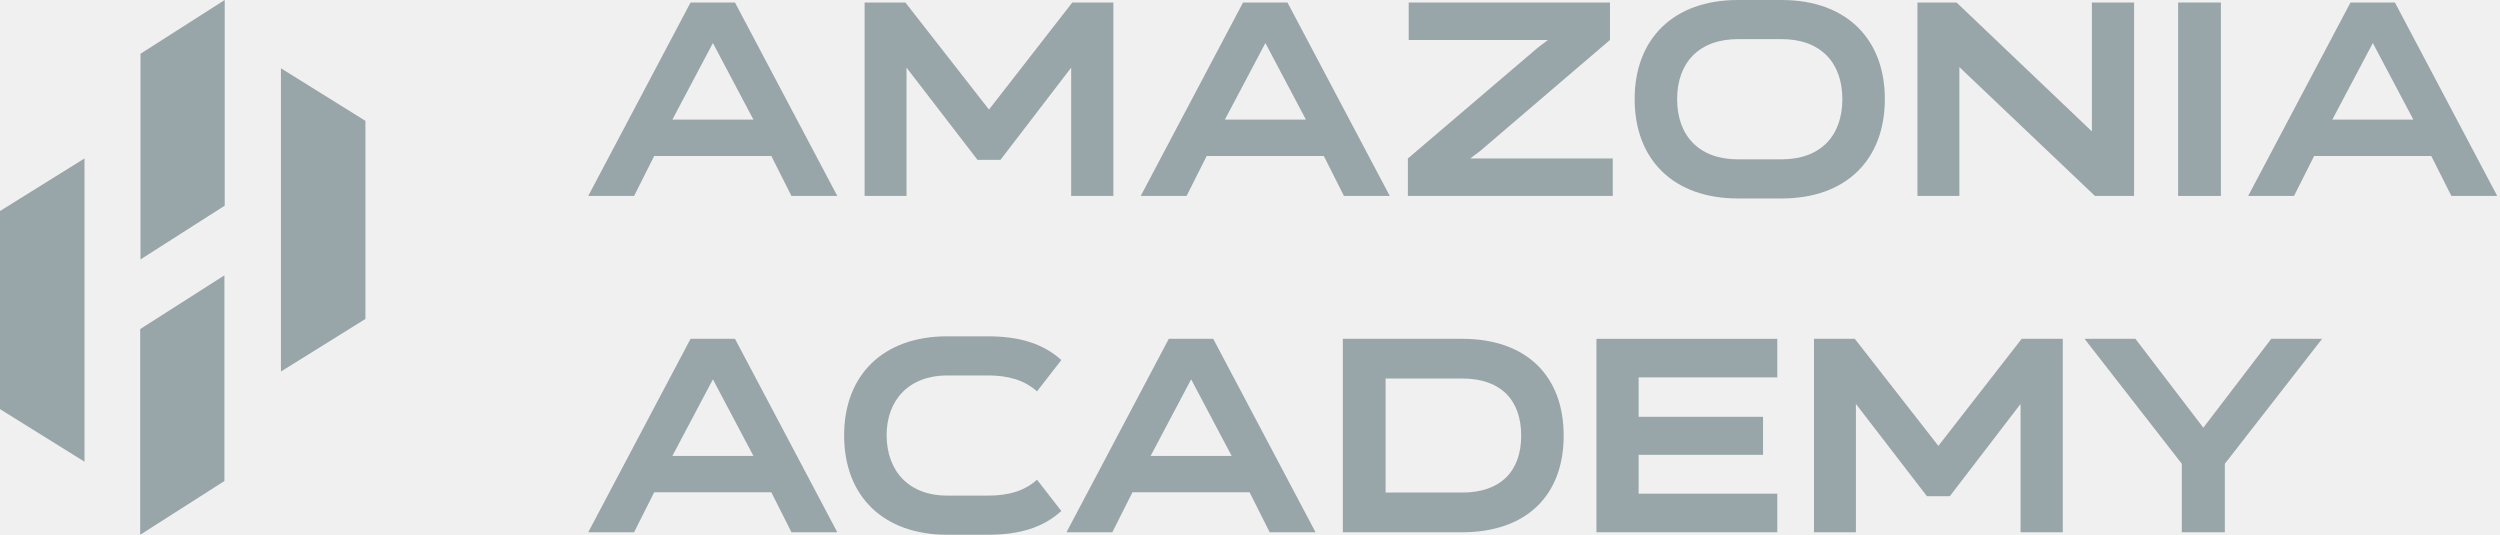
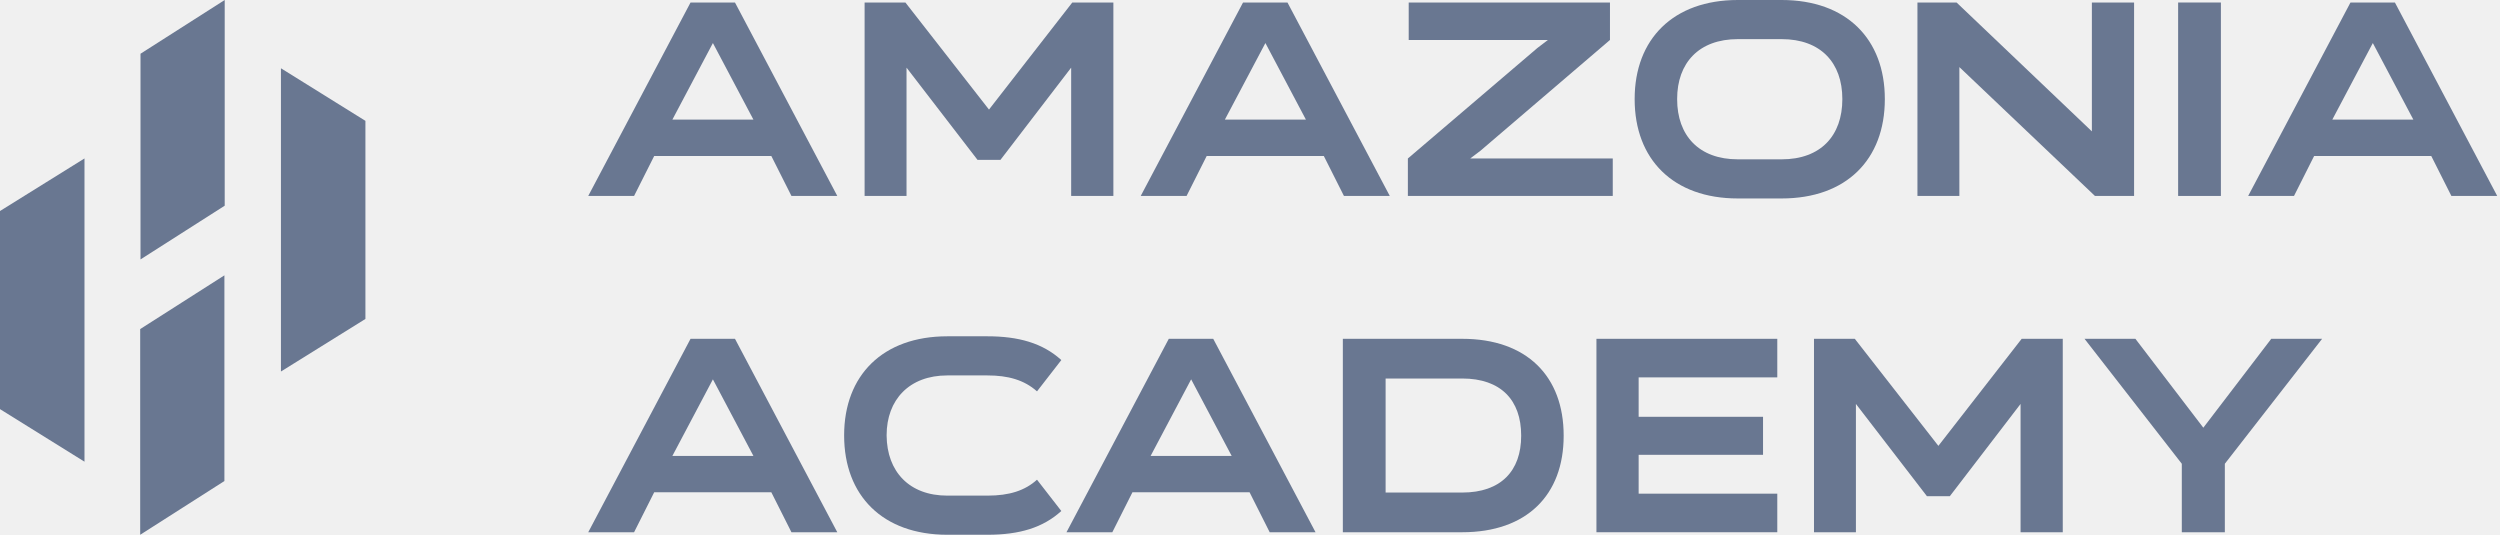
<svg xmlns="http://www.w3.org/2000/svg" width="561" height="120" viewBox="0 0 561 120" fill="none">
-   <g clip-path="url(#clip0_4285_433)">
-     <path d="M50.424 0L31.528 12.059V58.216L50.424 46.158V0Z" fill="#98A6AA" />
-     <path d="M50.356 61.784L31.458 73.842V120L50.356 107.942V61.784Z" fill="#98A6AA" />
-     <path d="M18.958 103.603L0 91.807V47.351L18.958 35.553V103.603Z" fill="#98A6AA" />
-     <path d="M63.042 83.369L82 71.573V27.117L63.042 15.321V83.369Z" fill="#98A6AA" />
+   <g clip-path="url(#clip0_617_63)">
+     <path d="M50.424 0L31.527 12.059V58.216L50.424 46.158V0Z" fill="#697791" />
+     <path d="M50.356 61.785L31.458 73.843V120.001L50.356 107.943V61.785Z" fill="#697791" />
+     <path d="M18.958 103.602L0 91.806V47.351L18.958 35.553V103.602Z" fill="#697791" />
+     <path d="M63.042 83.368L82 71.572V27.117L63.042 15.32V83.368Z" fill="#697791" />
  </g>
-   <path d="M479.184 76.03L494.426 95.977L509.668 76.03H521.084L499.255 104.068V119.435H489.596V104.068L467.768 76.03H479.184Z" fill="#98A6AA" />
-   <path d="M416.217 76.03L434.972 100.054L453.664 76.03H462.884V119.435H453.413V90.645L437.544 111.344H432.4L416.468 90.645V119.435H407.06V76.03H416.217Z" fill="#98A6AA" />
-   <path d="M358.24 76.03H398.823V84.686H367.711V93.53H395.624V102.061H367.711V110.779H398.823V119.435H358.24V76.03Z" fill="#98A6AA" />
-   <path d="M301.334 76.03H328.118C342.607 76.03 350.887 84.435 350.887 97.733V97.796C350.887 111.093 342.607 119.435 328.118 119.435H301.334V76.03ZM310.931 84.937V110.529H328.118C336.836 110.529 341.353 105.636 341.353 97.796V97.733C341.353 89.829 336.836 84.937 328.118 84.937H310.931Z" fill="#98A6AA" />
-   <path d="M272.248 76.03L295.206 119.435H284.919L280.403 110.466H254.121L249.605 119.435H239.318L262.275 76.03H272.248ZM276.388 102.312L267.293 85.125L258.198 102.312H276.388Z" fill="#98A6AA" />
-   <path d="M238.16 80.797L232.703 87.822C229.818 85.251 226.18 84.247 221.601 84.247H212.569C204.038 84.247 198.957 89.704 198.957 97.67V97.733C199.02 105.824 204.038 111.219 212.569 111.219H221.601C226.494 111.219 230.006 110.09 232.703 107.643L238.16 114.668C234.083 118.369 228.877 120 221.601 120H212.569C198.079 120 189.423 111.219 189.423 97.733V97.67C189.423 84.247 198.079 75.466 212.569 75.466H221.601C228.501 75.466 233.958 76.971 238.16 80.797Z" fill="#98A6AA" />
-   <path d="M164.93 76.03L187.888 119.435H177.601L173.085 110.466H146.803L142.287 119.435H132L154.957 76.03H164.93ZM169.07 102.312L159.975 85.125L150.88 102.312H169.07Z" fill="#98A6AA" />
-   <path d="M537.419 0.565L560.376 43.97H550.089L545.573 35H519.292L514.775 43.97H504.489L527.446 0.565H537.419ZM541.559 26.846L532.464 9.66L523.369 26.846H541.559Z" fill="#98A6AA" />
-   <path d="M498.37 43.97H488.773V0.565H498.37V43.97Z" fill="#98A6AA" />
-   <path d="M469.415 29.481V0.565H478.887V43.97H470.105L439.684 15.054V43.97H430.275V0.565H439.056L469.415 29.481Z" fill="#98A6AA" />
-   <path d="M389.962 0H399.809C414.362 0 422.955 8.781 422.955 22.204V22.267C422.955 35.753 414.362 44.535 399.809 44.535H389.962C375.472 44.535 366.816 35.753 366.816 22.267V22.204C366.816 8.781 375.472 0 389.962 0ZM389.962 35.753H399.809C408.591 35.753 413.421 30.421 413.421 22.267V22.204C413.421 14.113 408.591 8.781 399.809 8.781H389.962C381.243 8.781 376.35 14.113 376.35 22.204V22.267C376.35 30.421 381.243 35.753 389.962 35.753Z" fill="#98A6AA" />
-   <path d="M332.234 33.809L329.913 35.565H361.903V43.97H315.926V35.565L344.967 10.789L347.351 8.97H316.114V0.565H361.276V8.97L332.234 33.809Z" fill="#98A6AA" />
-   <path d="M288.91 0.565L311.867 43.97H301.58L297.064 35H270.782L266.266 43.97H255.979L278.936 0.565H288.91ZM293.049 26.846L283.954 9.66L274.859 26.846H293.049Z" fill="#98A6AA" />
-   <path d="M203.174 0.565L221.929 24.588L240.621 0.565H249.842V43.97H240.37V15.179L224.501 35.879H219.357L203.425 15.179V43.97H194.017V0.565H203.174Z" fill="#98A6AA" />
-   <path d="M164.93 0.565L187.888 43.97H177.601L173.085 35H146.803L142.287 43.97H132L154.957 0.565H164.93ZM169.07 26.846L159.975 9.66L150.88 26.846H169.07Z" fill="#98A6AA" />
+   <path d="M479.183 76.029L494.426 95.976L509.668 76.029H521.083L499.255 104.067V119.435H489.596V104.067L467.768 76.029H479.183Z" fill="#697791" />
+   <path d="M416.217 76.029L434.972 100.053L453.664 76.029H462.884V119.435H453.413V90.644L437.544 111.343H432.4L416.468 90.644V119.435H407.06V76.029H416.217Z" fill="#697791" />
+   <path d="M358.24 76.029H398.823V84.685H367.712V93.529H395.624V102.06H367.712V110.779H398.823V119.435H358.24V76.029Z" fill="#697791" />
+   <path d="M301.334 76.029H328.117C342.607 76.029 350.886 84.434 350.886 97.732V97.795C350.886 111.092 342.607 119.435 328.117 119.435H301.334V76.029ZM310.931 84.936V110.528H328.117C336.836 110.528 341.352 105.635 341.352 97.795V97.732C341.352 89.829 336.836 84.936 328.117 84.936H310.931Z" fill="#697791" />
+   <path d="M272.249 76.029L295.206 119.435H284.919L280.403 110.465H254.121L249.605 119.435H239.318L262.276 76.029H272.249ZM276.389 102.311L267.294 85.124L258.198 102.311H276.389Z" fill="#697791" />
+   <path d="M238.161 80.796L232.704 87.822C229.818 85.25 226.18 84.246 221.602 84.246H212.569C204.039 84.246 198.958 89.703 198.958 97.669V97.732C199.021 105.824 204.039 111.218 212.569 111.218H221.602C226.494 111.218 230.007 110.089 232.704 107.643L238.161 114.668C234.084 118.368 228.878 119.999 221.602 119.999H212.569C198.08 119.999 189.424 111.218 189.424 97.732V97.669C189.424 84.246 198.08 75.465 212.569 75.465H221.602C228.501 75.465 233.958 76.97 238.161 80.796Z" fill="#697791" />
+   <path d="M164.93 76.029L187.888 119.435H177.601L173.085 110.465H146.803L142.287 119.435H132L154.957 76.029H164.93ZM169.07 102.311L159.975 85.124L150.88 102.311H169.07Z" fill="#697791" />
+   <path d="M537.419 0.564L560.376 43.97H550.089L545.573 35H519.291L514.775 43.97H504.488L527.445 0.564H537.419ZM541.559 26.846L532.463 9.66L523.368 26.846H541.559Z" fill="#697791" />
+   <path d="M498.37 43.97H488.773V0.564H498.37V43.97Z" fill="#697791" />
+   <path d="M469.416 29.48V0.564H478.887V43.97H470.106L439.684 15.054V43.97H430.275V0.564H439.057L469.416 29.48Z" fill="#697791" />
+   <path d="M389.962 0H399.81C414.362 0 422.955 8.781 422.955 22.204V22.267C422.955 35.753 414.362 44.535 399.81 44.535H389.962C375.472 44.535 366.816 35.753 366.816 22.267V22.204C366.816 8.781 375.472 0 389.962 0ZM389.962 35.753H399.81C408.591 35.753 413.421 30.421 413.421 22.267V22.204C413.421 14.113 408.591 8.781 399.81 8.781H389.962C381.243 8.781 376.351 14.113 376.351 22.204V22.267C376.351 30.421 381.243 35.753 389.962 35.753Z" fill="#697791" />
+   <path d="M332.234 33.809L329.913 35.565H361.903V43.97H315.926V35.565L344.967 10.789L347.351 8.97H316.114V0.564H361.276V8.97L332.234 33.809Z" fill="#697791" />
+   <path d="M288.91 0.564L311.867 43.97H301.58L297.064 35H270.783L266.266 43.97H255.979L278.937 0.564H288.91ZM293.05 26.846L283.955 9.66L274.86 26.846H293.05Z" fill="#697791" />
+   <path d="M203.174 0.564L221.929 24.588L240.621 0.564H249.842V43.97H240.37V15.179L224.501 35.878H219.357L203.425 15.179V43.97H194.017V0.564H203.174Z" fill="#697791" />
+   <path d="M164.93 0.564L187.888 43.97H177.601L173.085 35H146.803L142.287 43.97H132L154.957 0.564H164.93ZM169.07 26.846L159.975 9.66L150.88 26.846H169.07Z" fill="#697791" />
  <defs>
-     <clipPath id="clip0_4285_433">
+     <clipPath id="clip0_617_63">
      <rect width="82" height="120" fill="white" />
    </clipPath>
  </defs>
</svg>
